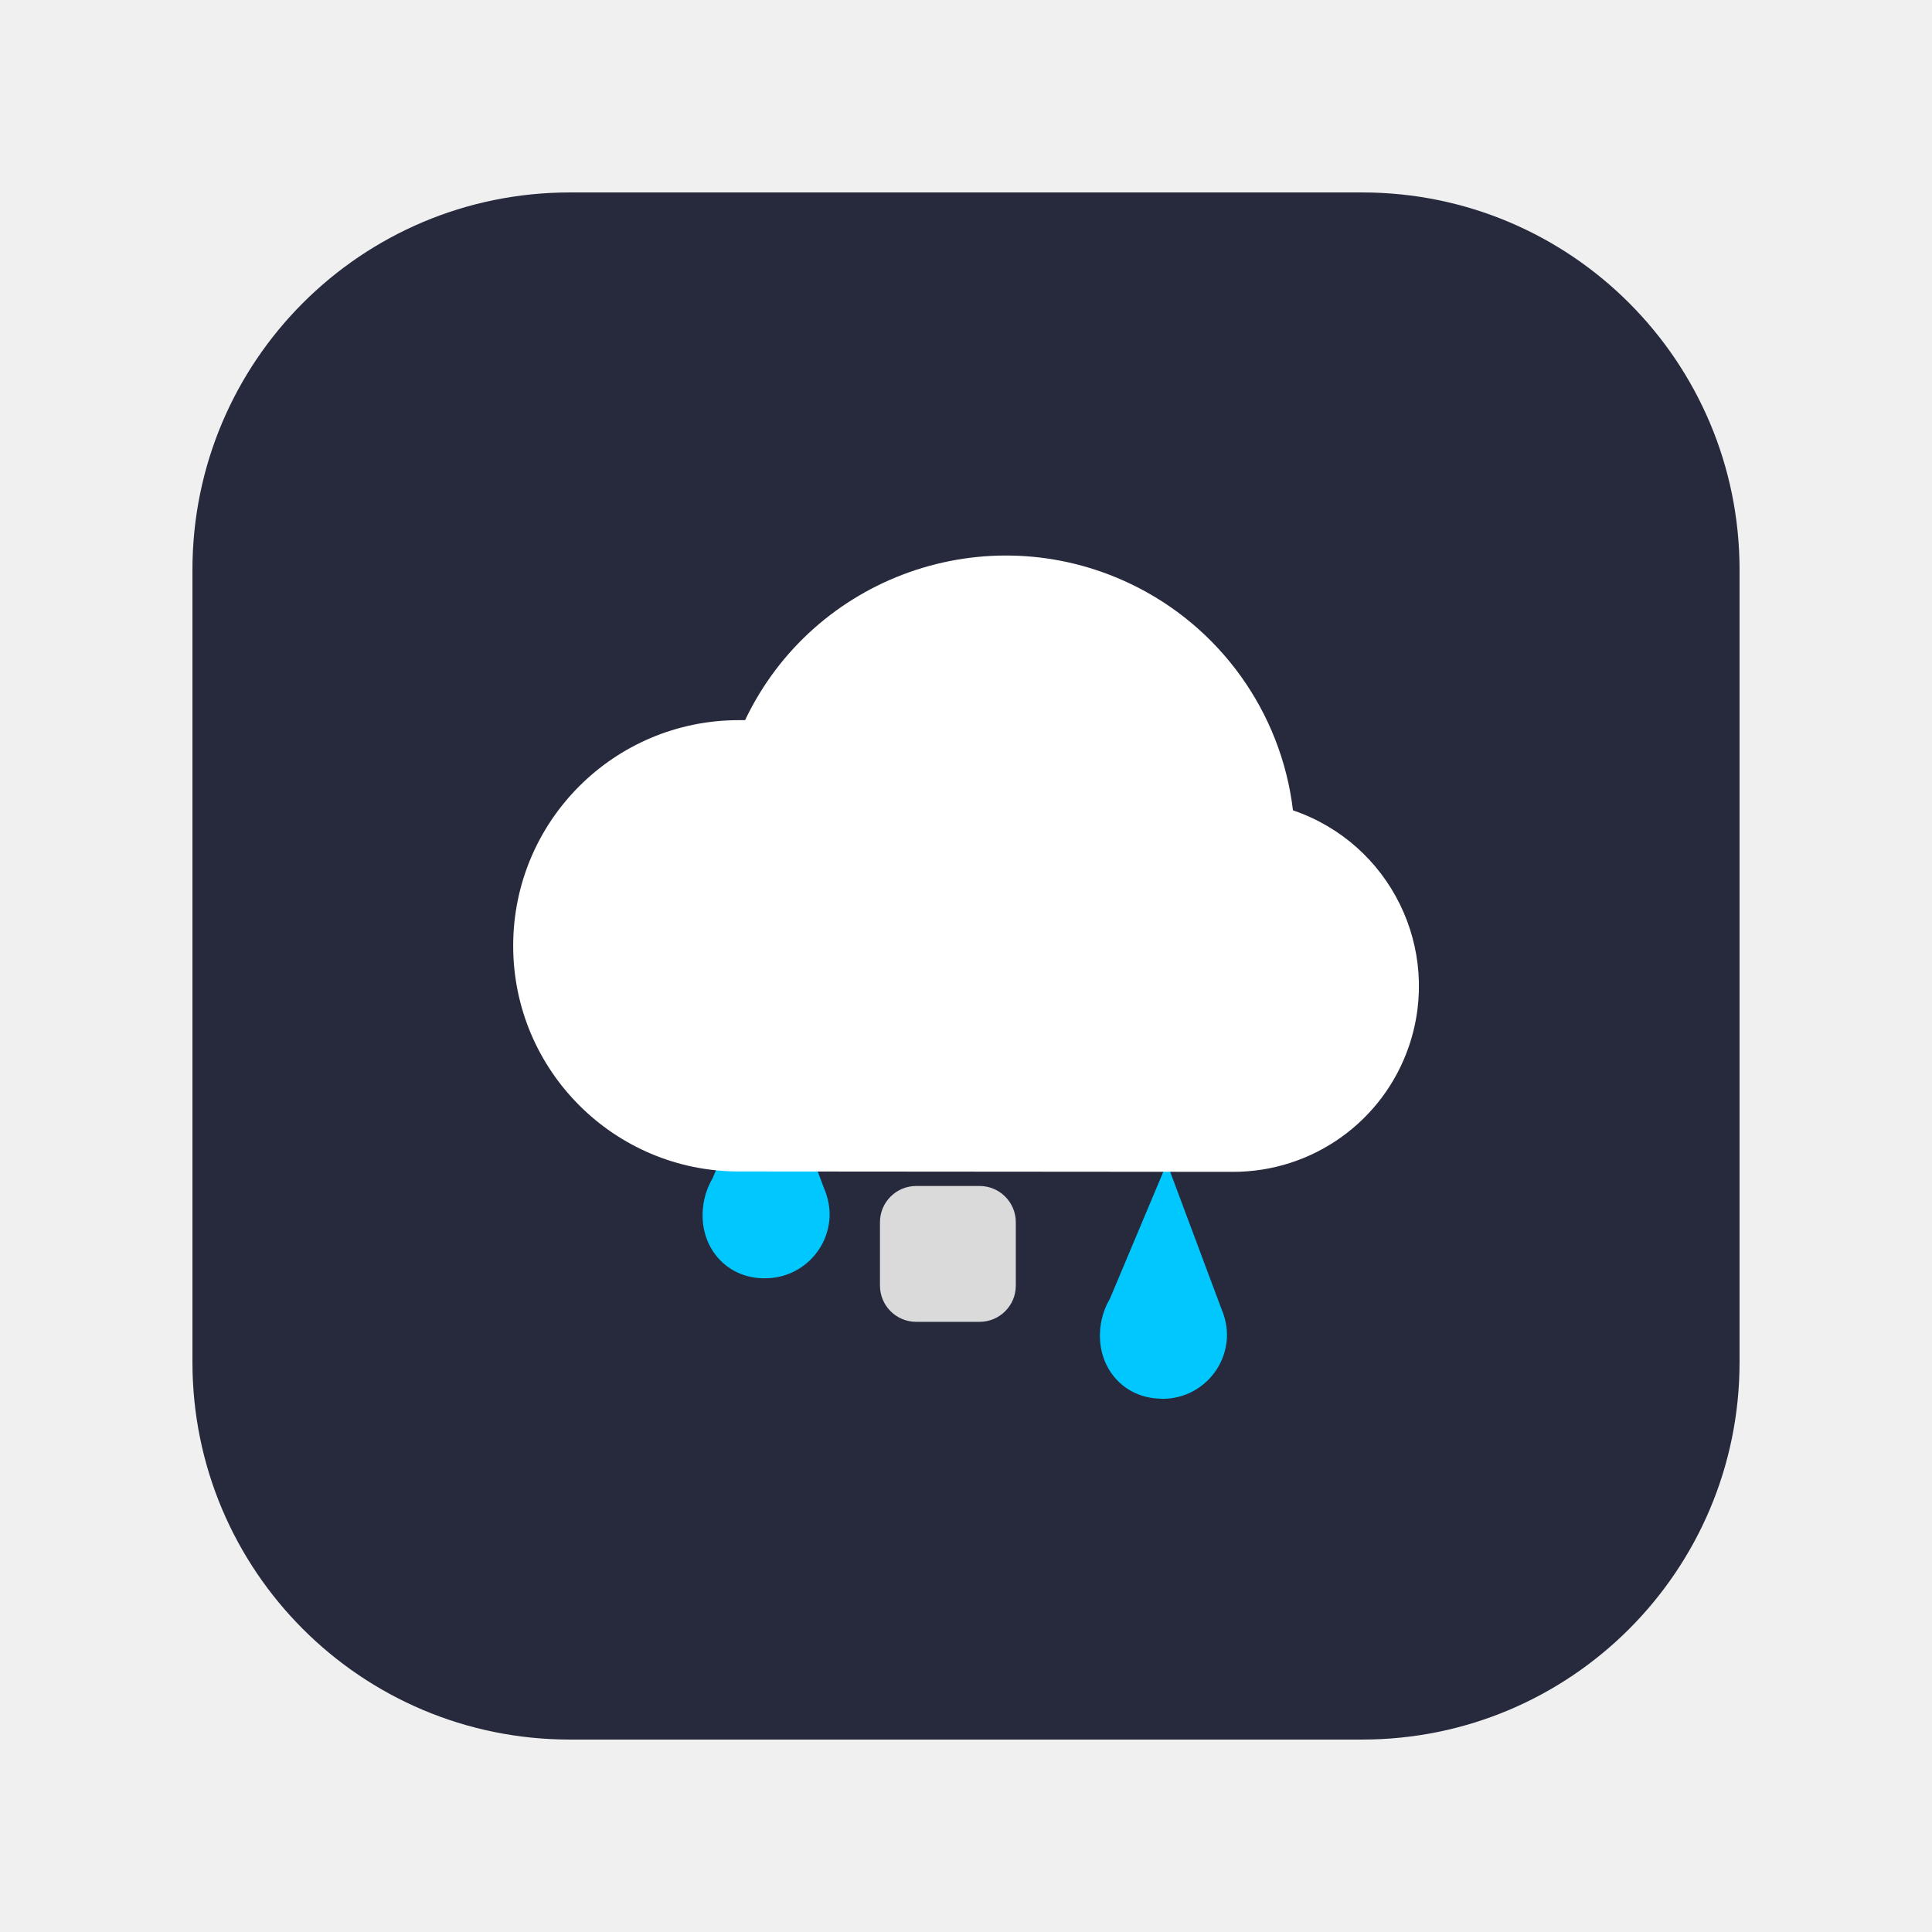
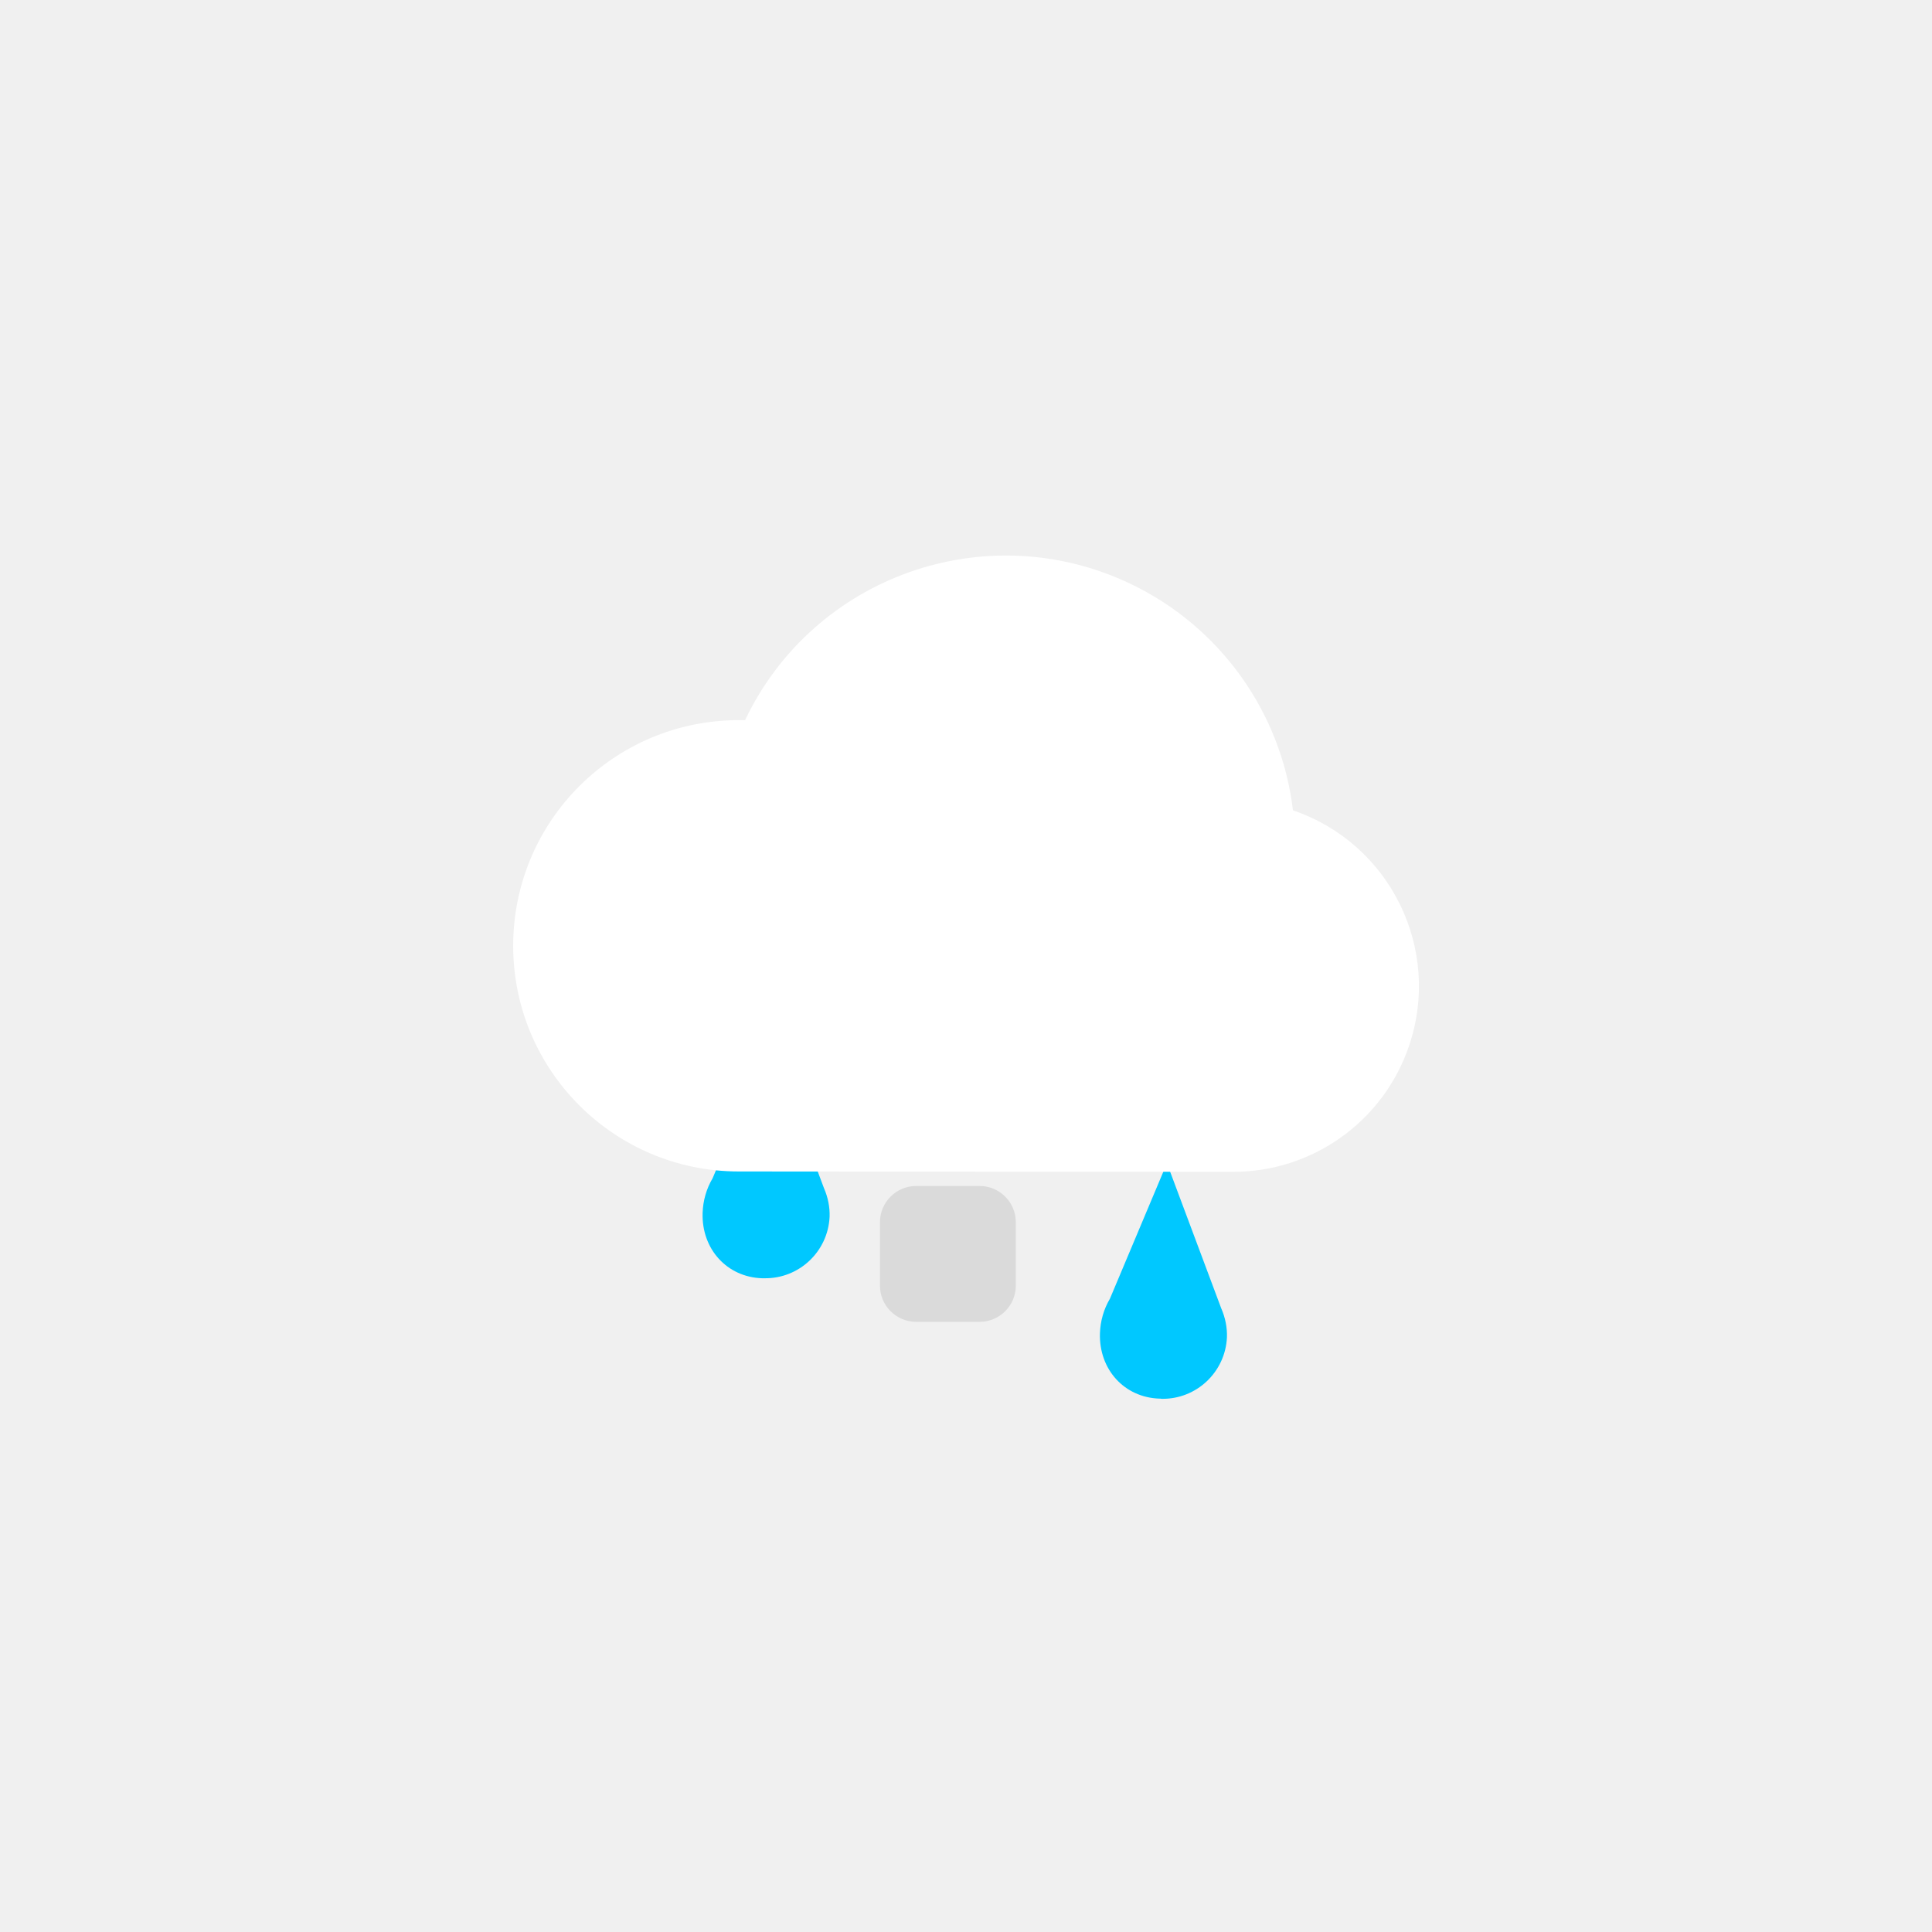
<svg xmlns="http://www.w3.org/2000/svg" t="1655621335016" class="icon" viewBox="0 0 1024 1024" version="1.1" p-id="5306" width="200" height="200">
  <defs>
    <style type="text/css" />
  </defs>
-   <path d="M722 922H302c-110.5 0-200-89.5-200-200V302c0-110.5 89.5-200 200-200h420c110.5 0 200 89.5 200 200v420c0 110.5-89.5 200-200 200z" fill="#262A3C" p-id="5307" />
+   <path d="M722 922H302c-110.5 0-200-89.5-200-200V302c0-110.5 89.5-200 200-200h420c110.5 0 200 89.5 200 200v420c0 110.5-89.5 200-200 200z" fill="transparent" p-id="5307" />
  <path d="M485.6 628.6h33.6c10.6 0 19.2 8.6 19.2 19.2v33.6c0 10.6-8.6 19.2-19.2 19.2h-33.6c-10.6 0-19.2-8.6-19.2-19.2v-33.6c0-10.6 8.6-19.2 19.2-19.2z" fill="#DADADA" p-id="5308" />
  <path d="M614.5 741.3c-18.6-0.6-32.1-15.5-31.5-34.6 0.2-6.5 2-12.8 5.3-18.4l30.2-71.8 28.8 77c2.1 4.8 3.2 10.1 3 15.4-0.9 18.4-16.2 32.8-34.6 32.5-0.4-0.1-0.8-0.1-1.2-0.1zM403.9 677.5c-18.6-0.6-32.1-15.5-31.5-34.6 0.2-6.5 2-12.8 5.3-18.4l30.2-71.8 28.8 77c2.1 4.8 3.2 10.1 3 15.3-0.9 18.4-16.2 32.8-34.6 32.5h-1.2z" fill="#00C8FF" p-id="5309" />
  <path d="M391.6 620.9c-66 0-119.6-53.5-119.6-119.6s53.5-119.6 119.6-119.6h3.3c36.4-76.4 127.8-108.7 204.2-72.3 47.4 22.6 80 68 86.2 120.1 51.5 17.5 79 73.4 61.5 124.9-13.6 40-51.2 66.8-93.4 66.7l-261.8-0.2z" fill="#FFFFFF" p-id="5310" />
</svg>
